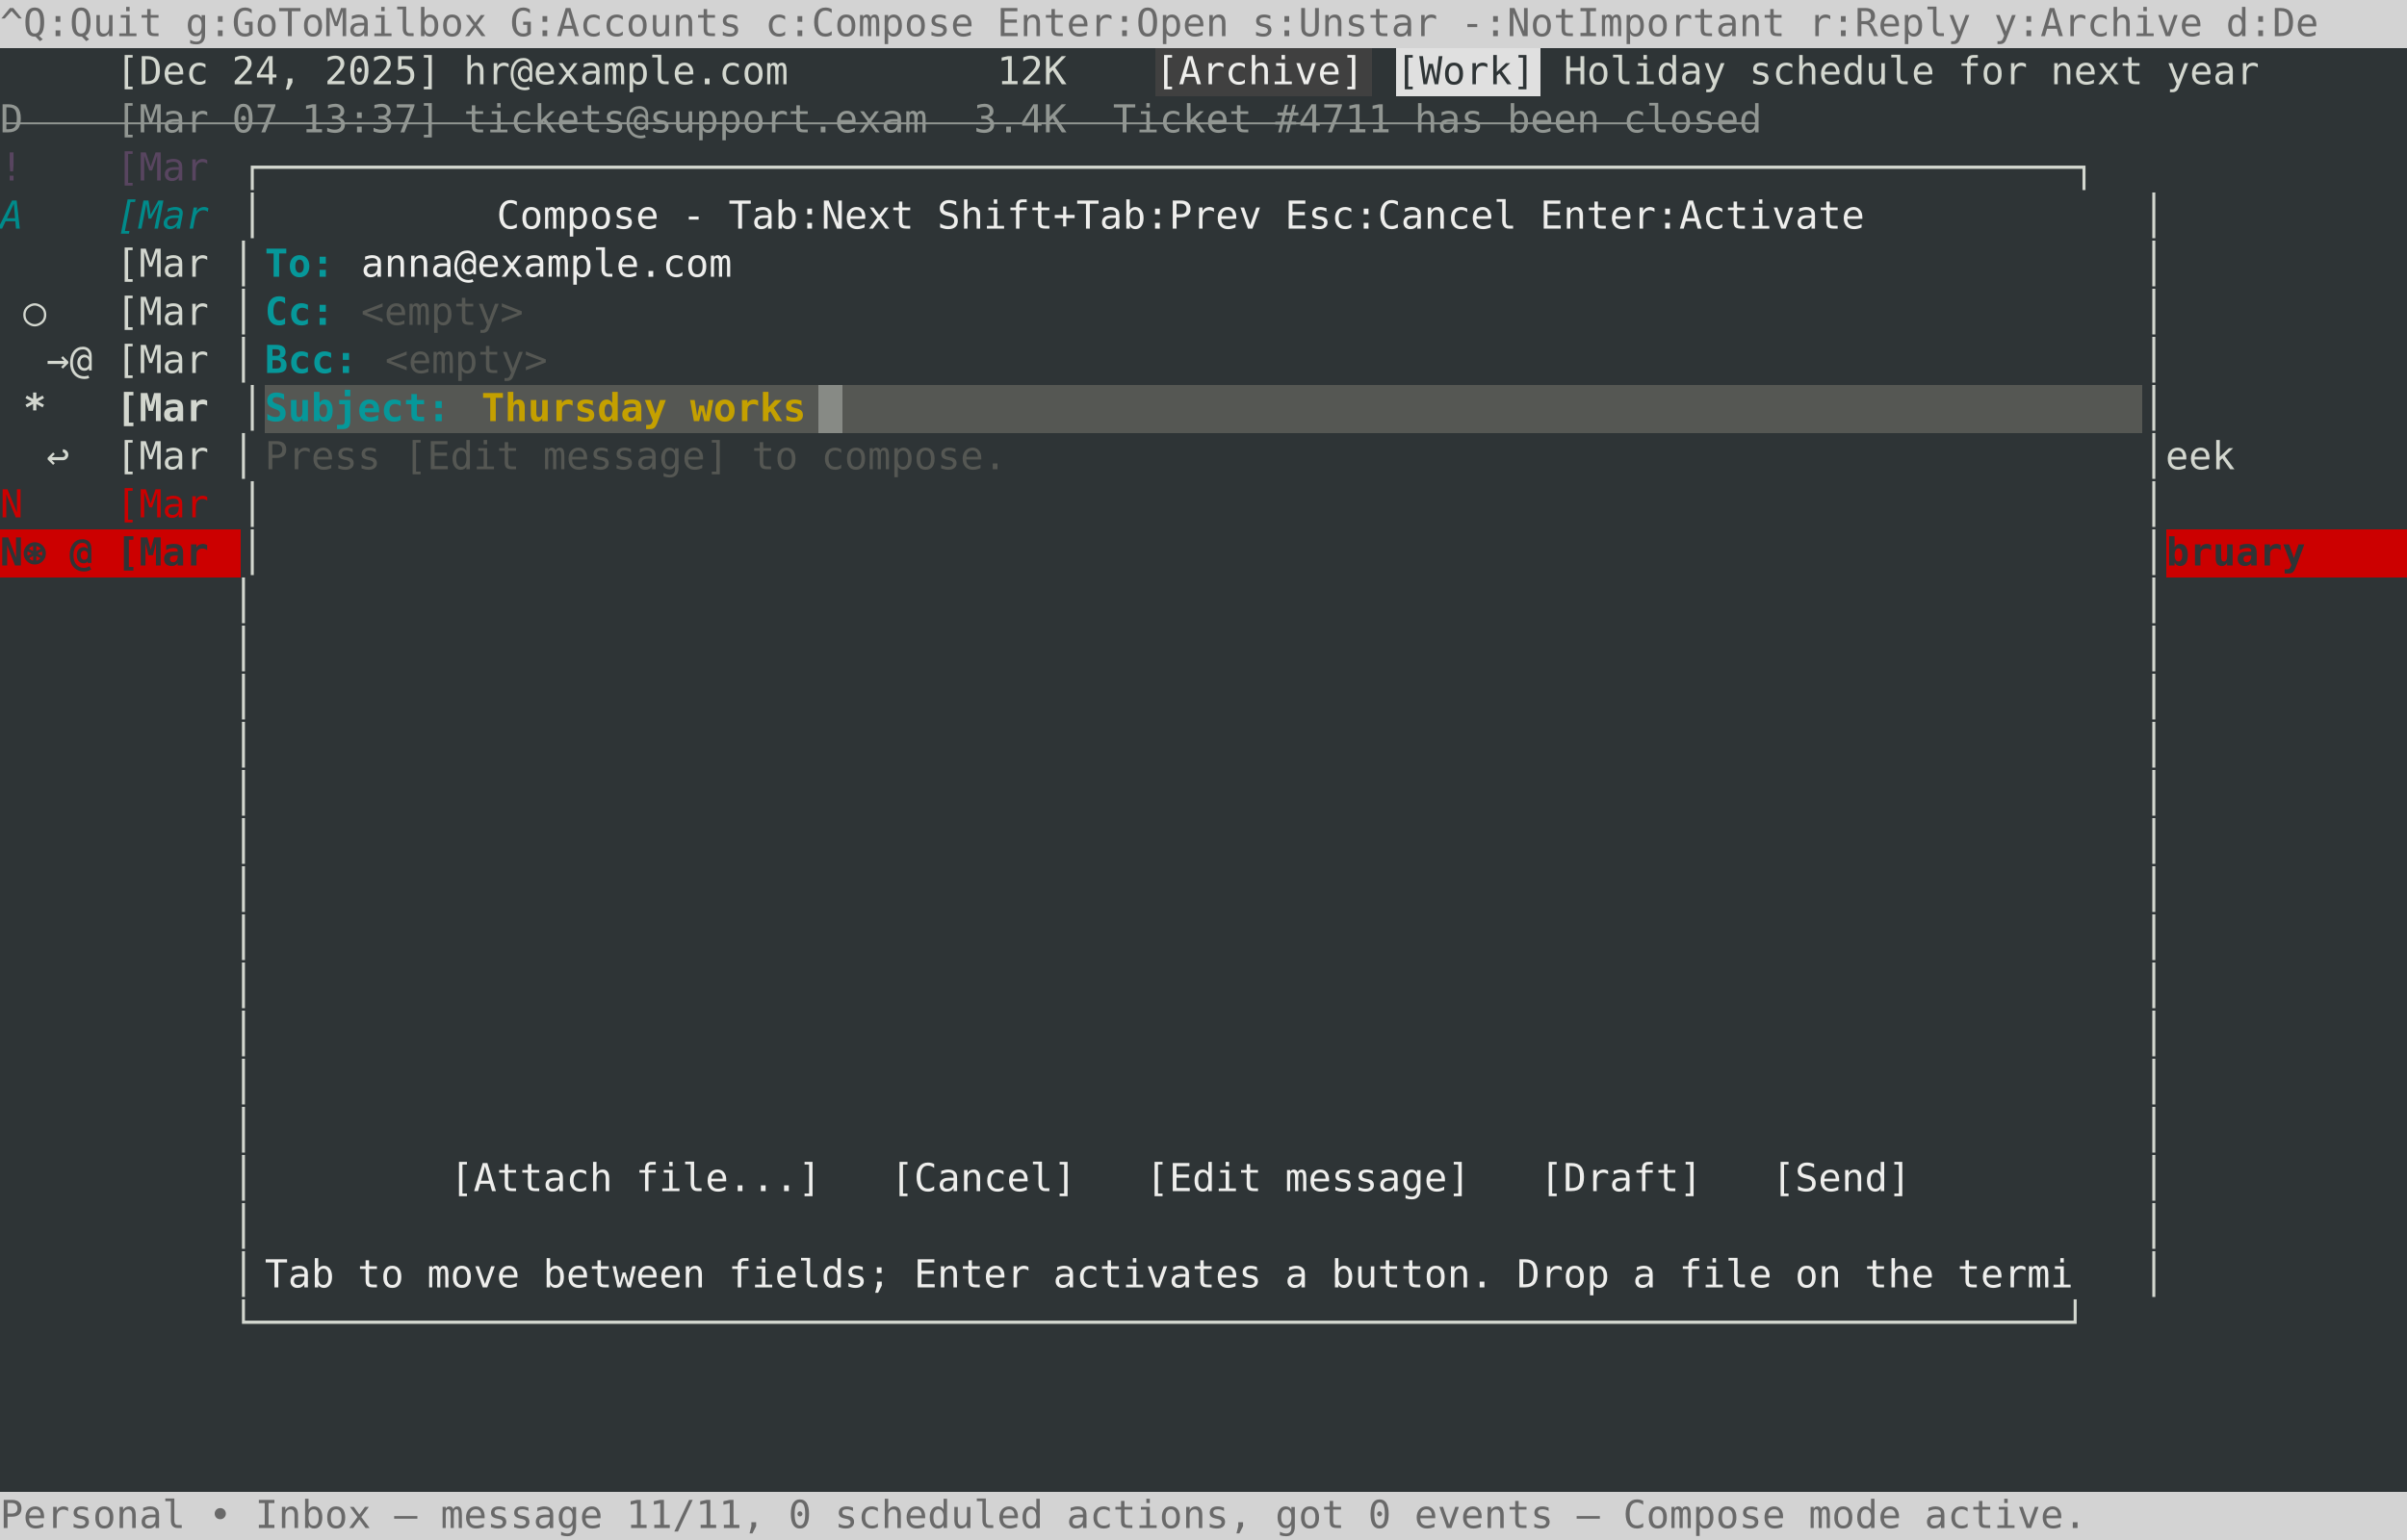
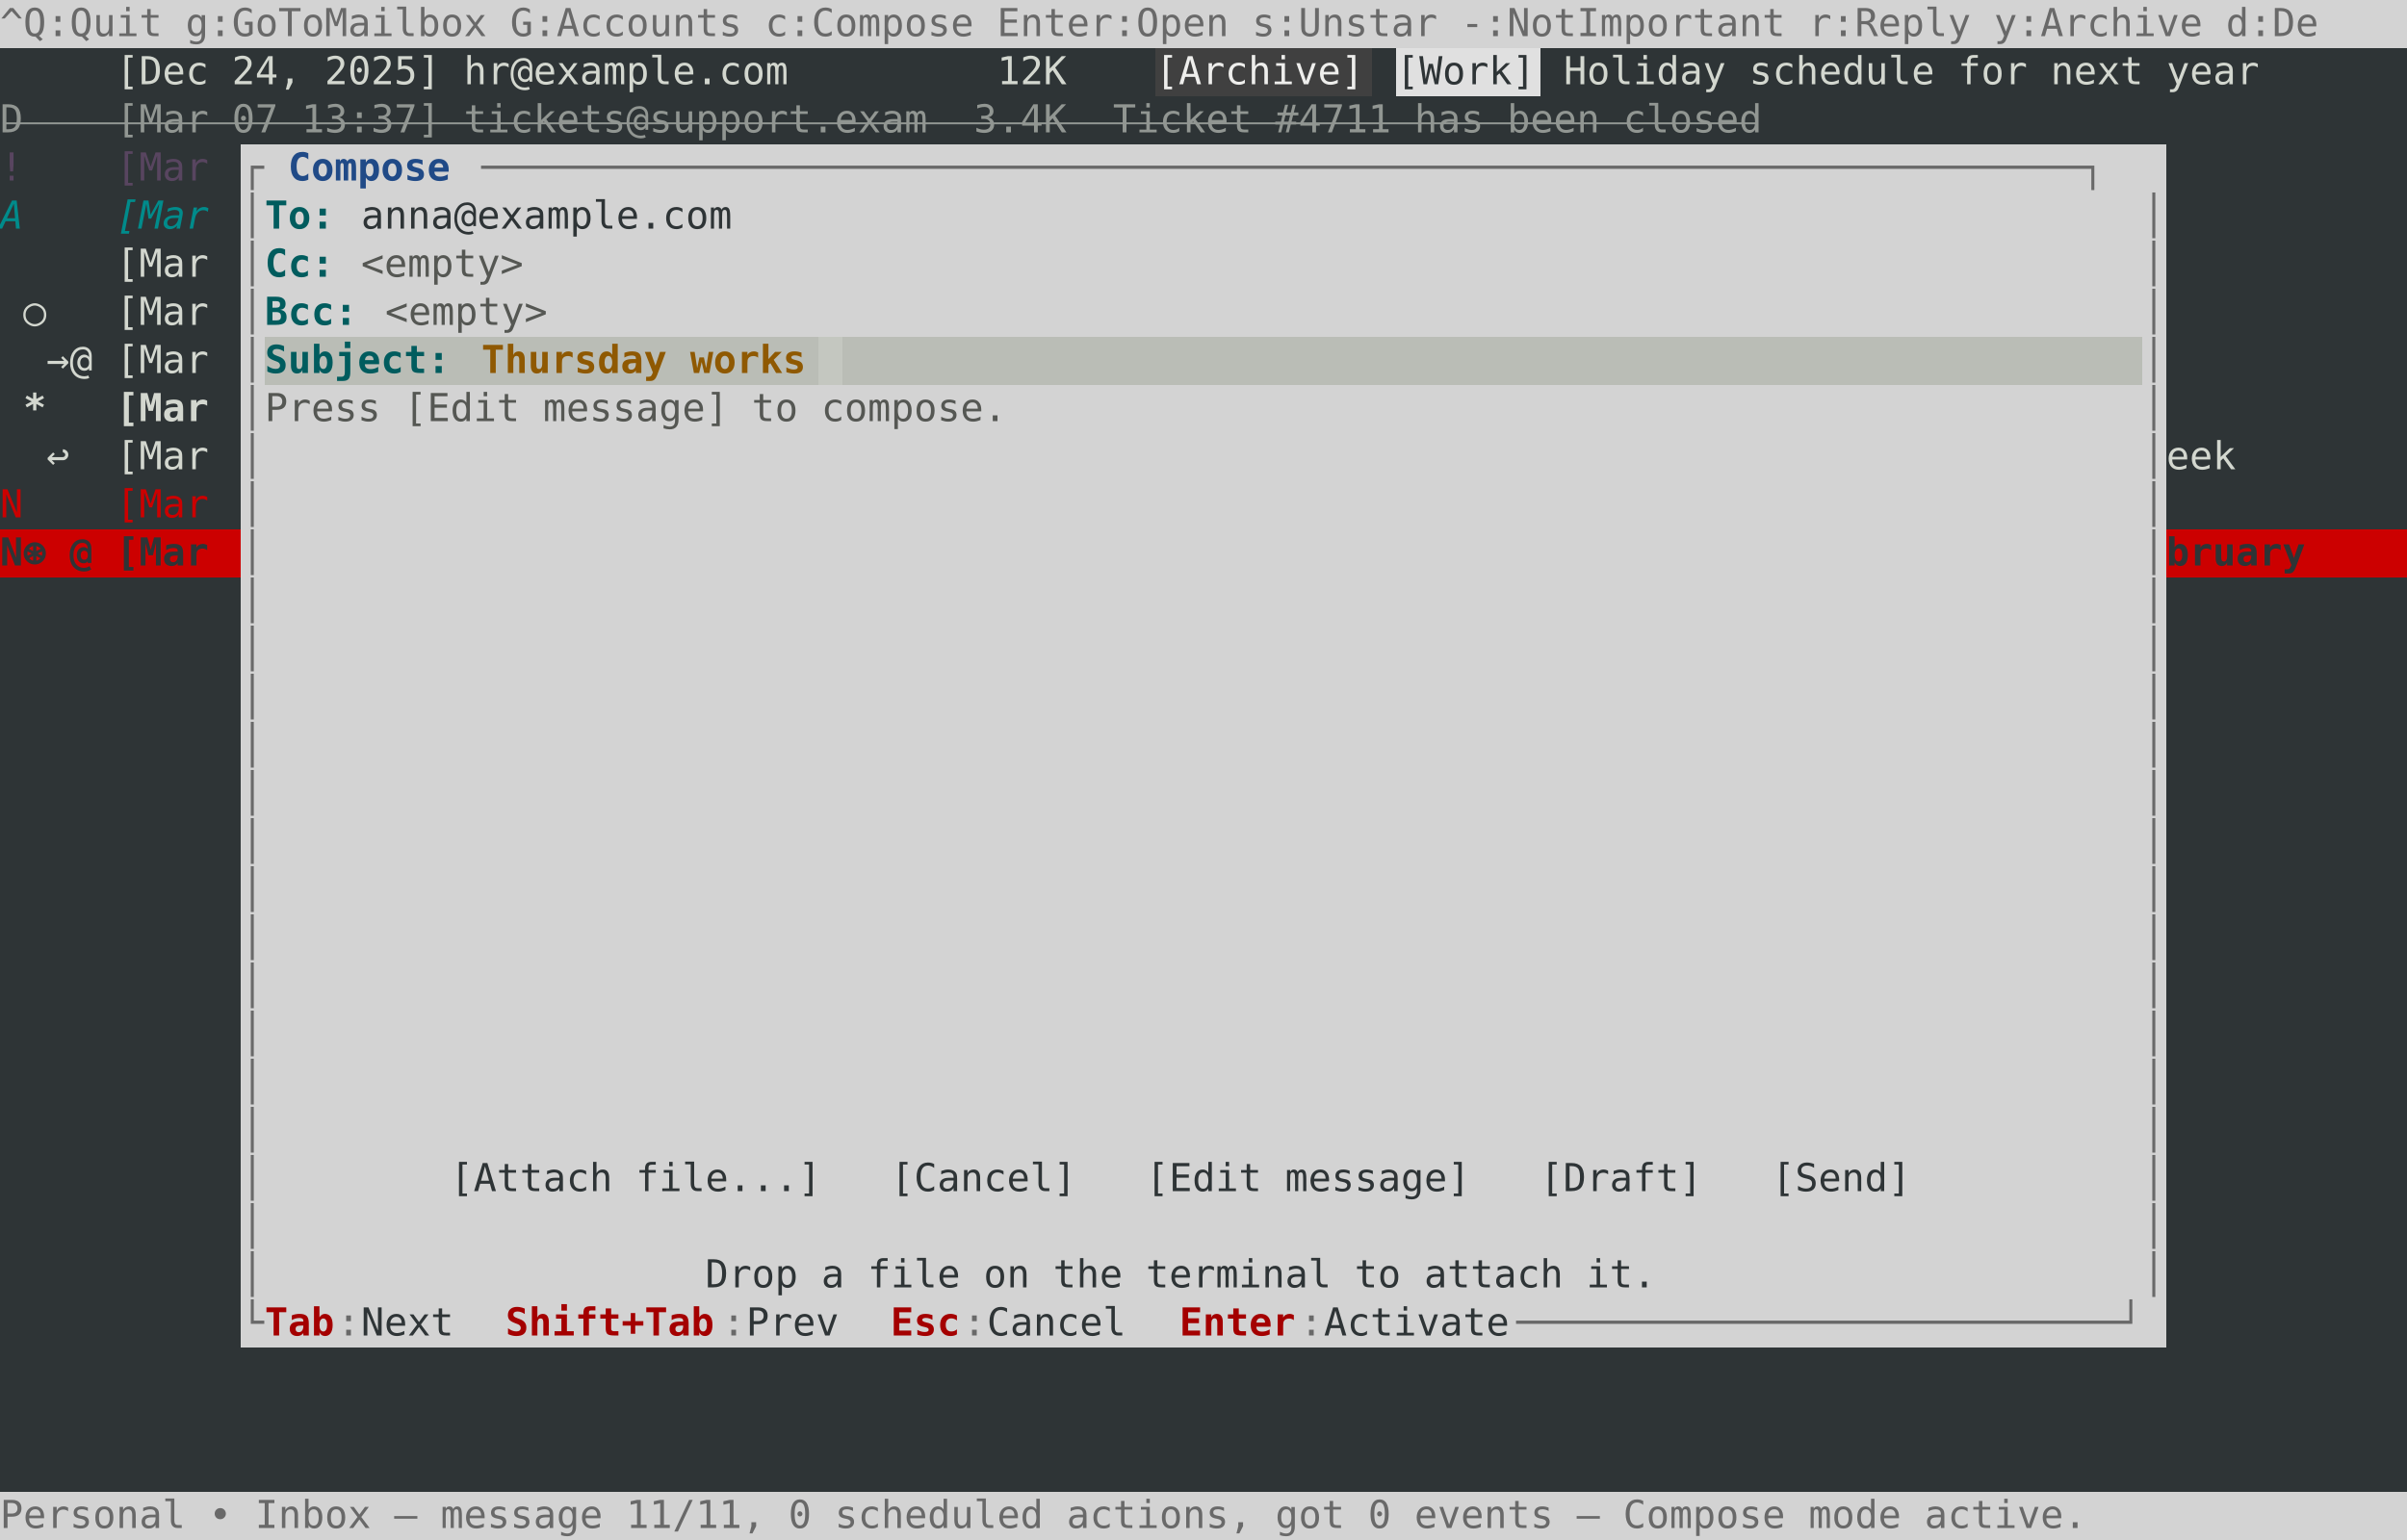
<svg xmlns="http://www.w3.org/2000/svg" width="1000" height="640" viewBox="0 0 1000 640" font-family="'DejaVu Sans Mono', Menlo, Consolas, monospace" font-size="16px">
  <rect width="100%" height="100%" fill="#2e3436" />
  <rect x="0" y="0" width="1000" height="20" fill="#d3d3d3" />
  <text x="0" y="15" fill="#696969" textLength="1000" lengthAdjust="spacingAndGlyphs" xml:space="preserve">^Q:Quit g:GoToMailbox G:Accounts c:Compose Enter:Open s:Unstar -:NotImportant r:Reply y:Archive d:De</text>
  <text x="0" y="35" fill="#d3d7cf" textLength="480" lengthAdjust="spacingAndGlyphs" xml:space="preserve">     [Dec 24, 2025] hr@example.com         12K  </text>
  <rect x="480" y="20" width="90" height="20" fill="#404040" />
  <text x="480" y="35" fill="#eeeeec" textLength="90" lengthAdjust="spacingAndGlyphs" xml:space="preserve">[Archive]</text>
  <rect x="580" y="20" width="60" height="20" fill="#e0e0e0" />
  <text x="580" y="35" fill="#2e3436" textLength="60" lengthAdjust="spacingAndGlyphs" xml:space="preserve">[Work]</text>
  <text x="640" y="35" fill="#d3d7cf" textLength="360" lengthAdjust="spacingAndGlyphs" xml:space="preserve"> Holiday schedule for next year     </text>
  <text x="0" y="55" fill="#d3d7cf" textLength="1000" lengthAdjust="spacingAndGlyphs" xml:space="preserve" text-decoration="line-through" opacity="0.6">D    [Mar 07 13:37] tickets@support.exam  3.4K  Ticket #4711 has been closed                        </text>
  <text x="0" y="75" fill="#75507b" textLength="100" lengthAdjust="spacingAndGlyphs" xml:space="preserve" opacity="0.6">!    [Mar </text>
-   <text x="100" y="75" fill="#d3d7cf" textLength="800" lengthAdjust="spacingAndGlyphs" xml:space="preserve">┌──────────────────────────────────────────────────────────────────────────────┐</text>
+   <rect x="100" y="60" width="10" height="20" fill="#d3d3d3" />
+   <text x="100" y="75" fill="#696969" textLength="10" lengthAdjust="spacingAndGlyphs" xml:space="preserve">┌</text>
+   <rect x="110" y="60" width="90" height="20" fill="#d3d3d3" />
+   <text x="110" y="75" fill="#204a87" textLength="90" lengthAdjust="spacingAndGlyphs" xml:space="preserve" font-weight="bold"> Compose </text>
+   <rect x="200" y="60" width="700" height="20" fill="#d3d3d3" />
+   <text x="200" y="75" fill="#696969" textLength="700" lengthAdjust="spacingAndGlyphs" xml:space="preserve">─────────────────────────────────────────────────────────────────────┐</text>
  <text x="0" y="95" fill="#008b8b" textLength="100" lengthAdjust="spacingAndGlyphs" xml:space="preserve" font-style="italic">A    [Mar </text>
-   <text x="100" y="95" fill="#d3d7cf" textLength="10" lengthAdjust="spacingAndGlyphs" xml:space="preserve">│</text>
-   <text x="110" y="95" fill="#eeeeec" textLength="780" lengthAdjust="spacingAndGlyphs" xml:space="preserve">          Compose - Tab:Next Shift+Tab:Prev Esc:Cancel Enter:Activate         </text>
-   <text x="890" y="95" fill="#d3d7cf" textLength="10" lengthAdjust="spacingAndGlyphs" xml:space="preserve">│</text>
-   <text x="0" y="115" fill="#d3d7cf" textLength="110" lengthAdjust="spacingAndGlyphs" xml:space="preserve">     [Mar │</text>
-   <text x="110" y="115" fill="#06989a" textLength="40" lengthAdjust="spacingAndGlyphs" xml:space="preserve" font-weight="bold">To: </text>
-   <text x="150" y="115" fill="#eeeeec" textLength="740" lengthAdjust="spacingAndGlyphs" xml:space="preserve">anna@example.com                                                          </text>
-   <text x="890" y="115" fill="#d3d7cf" textLength="110" lengthAdjust="spacingAndGlyphs" xml:space="preserve">│          </text>
-   <text x="0" y="135" fill="#d3d7cf" textLength="110" lengthAdjust="spacingAndGlyphs" xml:space="preserve"> ○   [Mar │</text>
-   <text x="110" y="135" fill="#06989a" textLength="40" lengthAdjust="spacingAndGlyphs" xml:space="preserve" font-weight="bold">Cc: </text>
-   <text x="150" y="135" fill="#555753" textLength="70" lengthAdjust="spacingAndGlyphs" xml:space="preserve">&lt;empty&gt;</text>
-   <text x="890" y="135" fill="#d3d7cf" textLength="110" lengthAdjust="spacingAndGlyphs" xml:space="preserve">│          </text>
-   <text x="0" y="155" fill="#d3d7cf" textLength="110" lengthAdjust="spacingAndGlyphs" xml:space="preserve">  →@ [Mar │</text>
-   <text x="110" y="155" fill="#06989a" textLength="50" lengthAdjust="spacingAndGlyphs" xml:space="preserve" font-weight="bold">Bcc: </text>
-   <text x="160" y="155" fill="#555753" textLength="70" lengthAdjust="spacingAndGlyphs" xml:space="preserve">&lt;empty&gt;</text>
-   <text x="890" y="155" fill="#d3d7cf" textLength="110" lengthAdjust="spacingAndGlyphs" xml:space="preserve">│          </text>
+   <rect x="100" y="80" width="10" height="20" fill="#d3d3d3" />
+   <text x="100" y="95" fill="#696969" textLength="10" lengthAdjust="spacingAndGlyphs" xml:space="preserve">│</text>
+   <rect x="110" y="80" width="40" height="20" fill="#d3d3d3" />
+   <text x="110" y="95" fill="#005c5e" textLength="40" lengthAdjust="spacingAndGlyphs" xml:space="preserve" font-weight="bold">To: </text>
+   <rect x="150" y="80" width="740" height="20" fill="#d3d3d3" />
+   <text x="150" y="95" fill="#2e3436" textLength="740" lengthAdjust="spacingAndGlyphs" xml:space="preserve">anna@example.com                                                          </text>
+   <rect x="890" y="80" width="10" height="20" fill="#d3d3d3" />
+   <text x="890" y="95" fill="#696969" textLength="10" lengthAdjust="spacingAndGlyphs" xml:space="preserve">│</text>
+   <text x="0" y="115" fill="#d3d7cf" textLength="100" lengthAdjust="spacingAndGlyphs" xml:space="preserve">     [Mar </text>
+   <rect x="100" y="100" width="10" height="20" fill="#d3d3d3" />
+   <text x="100" y="115" fill="#696969" textLength="10" lengthAdjust="spacingAndGlyphs" xml:space="preserve">│</text>
+   <rect x="110" y="100" width="40" height="20" fill="#d3d3d3" />
+   <text x="110" y="115" fill="#005c5e" textLength="40" lengthAdjust="spacingAndGlyphs" xml:space="preserve" font-weight="bold">Cc: </text>
+   <rect x="150" y="100" width="70" height="20" fill="#d3d3d3" />
+   <text x="150" y="115" fill="#555753" textLength="70" lengthAdjust="spacingAndGlyphs" xml:space="preserve">&lt;empty&gt;</text>
+   <rect x="220" y="100" width="670" height="20" fill="#d3d3d3" />
+   <rect x="890" y="100" width="10" height="20" fill="#d3d3d3" />
+   <text x="890" y="115" fill="#696969" textLength="10" lengthAdjust="spacingAndGlyphs" xml:space="preserve">│</text>
+   <text x="0" y="135" fill="#d3d7cf" textLength="100" lengthAdjust="spacingAndGlyphs" xml:space="preserve"> ○   [Mar </text>
+   <rect x="100" y="120" width="10" height="20" fill="#d3d3d3" />
+   <text x="100" y="135" fill="#696969" textLength="10" lengthAdjust="spacingAndGlyphs" xml:space="preserve">│</text>
+   <rect x="110" y="120" width="50" height="20" fill="#d3d3d3" />
+   <text x="110" y="135" fill="#005c5e" textLength="50" lengthAdjust="spacingAndGlyphs" xml:space="preserve" font-weight="bold">Bcc: </text>
+   <rect x="160" y="120" width="70" height="20" fill="#d3d3d3" />
+   <text x="160" y="135" fill="#555753" textLength="70" lengthAdjust="spacingAndGlyphs" xml:space="preserve">&lt;empty&gt;</text>
+   <rect x="230" y="120" width="660" height="20" fill="#d3d3d3" />
+   <rect x="890" y="120" width="10" height="20" fill="#d3d3d3" />
+   <text x="890" y="135" fill="#696969" textLength="10" lengthAdjust="spacingAndGlyphs" xml:space="preserve">│</text>
+   <text x="0" y="155" fill="#d3d7cf" textLength="100" lengthAdjust="spacingAndGlyphs" xml:space="preserve">  →@ [Mar </text>
+   <rect x="100" y="140" width="10" height="20" fill="#d3d3d3" />
+   <text x="100" y="155" fill="#696969" textLength="10" lengthAdjust="spacingAndGlyphs" xml:space="preserve">│</text>
+   <rect x="110" y="140" width="90" height="20" fill="#babdb6" />
+   <text x="110" y="155" fill="#005c5e" textLength="90" lengthAdjust="spacingAndGlyphs" xml:space="preserve" font-weight="bold">Subject: </text>
+   <rect x="200" y="140" width="140" height="20" fill="#babdb6" />
+   <text x="200" y="155" fill="#8f5902" textLength="140" lengthAdjust="spacingAndGlyphs" xml:space="preserve" font-weight="bold">Thursday works</text>
+   <rect x="340" y="140" width="550" height="20" fill="#babdb6" />
+   <rect x="890" y="140" width="10" height="20" fill="#d3d3d3" />
+   <text x="890" y="155" fill="#696969" textLength="10" lengthAdjust="spacingAndGlyphs" xml:space="preserve">│</text>
  <text x="0" y="175" fill="#d3d7cf" textLength="100" lengthAdjust="spacingAndGlyphs" xml:space="preserve" font-weight="bold"> *   [Mar </text>
-   <text x="100" y="175" fill="#d3d7cf" textLength="10" lengthAdjust="spacingAndGlyphs" xml:space="preserve">│</text>
-   <rect x="110" y="160" width="90" height="20" fill="#555753" />
-   <text x="110" y="175" fill="#06989a" textLength="90" lengthAdjust="spacingAndGlyphs" xml:space="preserve" font-weight="bold">Subject: </text>
-   <rect x="200" y="160" width="140" height="20" fill="#555753" />
-   <text x="200" y="175" fill="#c4a000" textLength="140" lengthAdjust="spacingAndGlyphs" xml:space="preserve" font-weight="bold">Thursday works</text>
-   <rect x="340" y="160" width="550" height="20" fill="#555753" />
-   <text x="890" y="175" fill="#d3d7cf" textLength="10" lengthAdjust="spacingAndGlyphs" xml:space="preserve">│</text>
-   <text x="0" y="195" fill="#d3d7cf" textLength="110" lengthAdjust="spacingAndGlyphs" xml:space="preserve">  ↩  [Mar │</text>
-   <text x="110" y="195" fill="#555753" textLength="320" lengthAdjust="spacingAndGlyphs" xml:space="preserve">Press [Edit message] to compose.</text>
-   <text x="890" y="195" fill="#d3d7cf" textLength="110" lengthAdjust="spacingAndGlyphs" xml:space="preserve">│eek       </text>
+   <rect x="100" y="160" width="10" height="20" fill="#d3d3d3" />
+   <text x="100" y="175" fill="#696969" textLength="10" lengthAdjust="spacingAndGlyphs" xml:space="preserve">│</text>
+   <rect x="110" y="160" width="320" height="20" fill="#d3d3d3" />
+   <text x="110" y="175" fill="#555753" textLength="320" lengthAdjust="spacingAndGlyphs" xml:space="preserve">Press [Edit message] to compose.</text>
+   <rect x="430" y="160" width="460" height="20" fill="#d3d3d3" />
+   <rect x="890" y="160" width="10" height="20" fill="#d3d3d3" />
+   <text x="890" y="175" fill="#696969" textLength="10" lengthAdjust="spacingAndGlyphs" xml:space="preserve">│</text>
+   <text x="0" y="195" fill="#d3d7cf" textLength="100" lengthAdjust="spacingAndGlyphs" xml:space="preserve">  ↩  [Mar </text>
+   <rect x="100" y="180" width="10" height="20" fill="#d3d3d3" />
+   <text x="100" y="195" fill="#696969" textLength="10" lengthAdjust="spacingAndGlyphs" xml:space="preserve">│</text>
+   <rect x="110" y="180" width="780" height="20" fill="#d3d3d3" />
+   <rect x="890" y="180" width="10" height="20" fill="#d3d3d3" />
+   <text x="890" y="195" fill="#696969" textLength="10" lengthAdjust="spacingAndGlyphs" xml:space="preserve">│</text>
+   <text x="900" y="195" fill="#d3d7cf" textLength="100" lengthAdjust="spacingAndGlyphs" xml:space="preserve">eek       </text>
  <text x="0" y="215" fill="#cc0000" textLength="100" lengthAdjust="spacingAndGlyphs" xml:space="preserve">N    [Mar </text>
-   <text x="100" y="215" fill="#d3d7cf" textLength="10" lengthAdjust="spacingAndGlyphs" xml:space="preserve">│</text>
-   <text x="890" y="215" fill="#d3d7cf" textLength="10" lengthAdjust="spacingAndGlyphs" xml:space="preserve">│</text>
+   <rect x="100" y="200" width="10" height="20" fill="#d3d3d3" />
+   <text x="100" y="215" fill="#696969" textLength="10" lengthAdjust="spacingAndGlyphs" xml:space="preserve">│</text>
+   <rect x="110" y="200" width="780" height="20" fill="#d3d3d3" />
+   <rect x="890" y="200" width="10" height="20" fill="#d3d3d3" />
+   <text x="890" y="215" fill="#696969" textLength="10" lengthAdjust="spacingAndGlyphs" xml:space="preserve">│</text>
  <rect x="0" y="220" width="100" height="20" fill="#cc0000" />
  <text x="0" y="235" fill="#2e3436" textLength="100" lengthAdjust="spacingAndGlyphs" xml:space="preserve" font-weight="bold">N⊛ @ [Mar </text>
-   <text x="100" y="235" fill="#d3d7cf" textLength="10" lengthAdjust="spacingAndGlyphs" xml:space="preserve">│</text>
-   <text x="890" y="235" fill="#d3d7cf" textLength="10" lengthAdjust="spacingAndGlyphs" xml:space="preserve">│</text>
+   <rect x="100" y="220" width="10" height="20" fill="#d3d3d3" />
+   <text x="100" y="235" fill="#696969" textLength="10" lengthAdjust="spacingAndGlyphs" xml:space="preserve">│</text>
+   <rect x="110" y="220" width="780" height="20" fill="#d3d3d3" />
+   <rect x="890" y="220" width="10" height="20" fill="#d3d3d3" />
+   <text x="890" y="235" fill="#696969" textLength="10" lengthAdjust="spacingAndGlyphs" xml:space="preserve">│</text>
  <rect x="900" y="220" width="100" height="20" fill="#cc0000" />
  <text x="900" y="235" fill="#2e3436" textLength="100" lengthAdjust="spacingAndGlyphs" xml:space="preserve" font-weight="bold">bruary    </text>
-   <text x="0" y="255" fill="#d3d7cf" textLength="110" lengthAdjust="spacingAndGlyphs" xml:space="preserve">          │</text>
-   <text x="890" y="255" fill="#d3d7cf" textLength="110" lengthAdjust="spacingAndGlyphs" xml:space="preserve">│          </text>
-   <text x="0" y="275" fill="#d3d7cf" textLength="110" lengthAdjust="spacingAndGlyphs" xml:space="preserve">          │</text>
-   <text x="890" y="275" fill="#d3d7cf" textLength="110" lengthAdjust="spacingAndGlyphs" xml:space="preserve">│          </text>
-   <text x="0" y="295" fill="#d3d7cf" textLength="110" lengthAdjust="spacingAndGlyphs" xml:space="preserve">          │</text>
-   <text x="890" y="295" fill="#d3d7cf" textLength="110" lengthAdjust="spacingAndGlyphs" xml:space="preserve">│          </text>
-   <text x="0" y="315" fill="#d3d7cf" textLength="110" lengthAdjust="spacingAndGlyphs" xml:space="preserve">          │</text>
-   <text x="890" y="315" fill="#d3d7cf" textLength="110" lengthAdjust="spacingAndGlyphs" xml:space="preserve">│          </text>
-   <text x="0" y="335" fill="#d3d7cf" textLength="110" lengthAdjust="spacingAndGlyphs" xml:space="preserve">          │</text>
-   <text x="890" y="335" fill="#d3d7cf" textLength="110" lengthAdjust="spacingAndGlyphs" xml:space="preserve">│          </text>
-   <text x="0" y="355" fill="#d3d7cf" textLength="110" lengthAdjust="spacingAndGlyphs" xml:space="preserve">          │</text>
-   <text x="890" y="355" fill="#d3d7cf" textLength="110" lengthAdjust="spacingAndGlyphs" xml:space="preserve">│          </text>
-   <text x="0" y="375" fill="#d3d7cf" textLength="110" lengthAdjust="spacingAndGlyphs" xml:space="preserve">          │</text>
-   <text x="890" y="375" fill="#d3d7cf" textLength="110" lengthAdjust="spacingAndGlyphs" xml:space="preserve">│          </text>
-   <text x="0" y="395" fill="#d3d7cf" textLength="110" lengthAdjust="spacingAndGlyphs" xml:space="preserve">          │</text>
-   <text x="890" y="395" fill="#d3d7cf" textLength="110" lengthAdjust="spacingAndGlyphs" xml:space="preserve">│          </text>
-   <text x="0" y="415" fill="#d3d7cf" textLength="110" lengthAdjust="spacingAndGlyphs" xml:space="preserve">          │</text>
-   <text x="890" y="415" fill="#d3d7cf" textLength="110" lengthAdjust="spacingAndGlyphs" xml:space="preserve">│          </text>
-   <text x="0" y="435" fill="#d3d7cf" textLength="110" lengthAdjust="spacingAndGlyphs" xml:space="preserve">          │</text>
-   <text x="890" y="435" fill="#d3d7cf" textLength="110" lengthAdjust="spacingAndGlyphs" xml:space="preserve">│          </text>
-   <text x="0" y="455" fill="#d3d7cf" textLength="110" lengthAdjust="spacingAndGlyphs" xml:space="preserve">          │</text>
-   <text x="890" y="455" fill="#d3d7cf" textLength="110" lengthAdjust="spacingAndGlyphs" xml:space="preserve">│          </text>
-   <text x="0" y="475" fill="#d3d7cf" textLength="110" lengthAdjust="spacingAndGlyphs" xml:space="preserve">          │</text>
-   <text x="890" y="475" fill="#d3d7cf" textLength="110" lengthAdjust="spacingAndGlyphs" xml:space="preserve">│          </text>
-   <text x="0" y="495" fill="#d3d7cf" textLength="110" lengthAdjust="spacingAndGlyphs" xml:space="preserve">          │</text>
-   <text x="110" y="495" fill="#eeeeec" textLength="780" lengthAdjust="spacingAndGlyphs" xml:space="preserve">        [Attach file...]   [Cancel]   [Edit message]   [Draft]   [Send]       </text>
-   <text x="890" y="495" fill="#d3d7cf" textLength="110" lengthAdjust="spacingAndGlyphs" xml:space="preserve">│          </text>
-   <text x="0" y="515" fill="#d3d7cf" textLength="110" lengthAdjust="spacingAndGlyphs" xml:space="preserve">          │</text>
-   <text x="890" y="515" fill="#d3d7cf" textLength="110" lengthAdjust="spacingAndGlyphs" xml:space="preserve">│          </text>
-   <text x="0" y="535" fill="#d3d7cf" textLength="110" lengthAdjust="spacingAndGlyphs" xml:space="preserve">          │</text>
-   <text x="110" y="535" fill="#eeeeec" textLength="780" lengthAdjust="spacingAndGlyphs" xml:space="preserve">Tab to move between fields; Enter activates a button. Drop a file on the termi</text>
-   <text x="890" y="535" fill="#d3d7cf" textLength="110" lengthAdjust="spacingAndGlyphs" xml:space="preserve">│          </text>
-   <text x="0" y="555" fill="#d3d7cf" textLength="1000" lengthAdjust="spacingAndGlyphs" xml:space="preserve">          └──────────────────────────────────────────────────────────────────────────────┘          </text>
+   <rect x="100" y="240" width="10" height="20" fill="#d3d3d3" />
+   <text x="100" y="255" fill="#696969" textLength="10" lengthAdjust="spacingAndGlyphs" xml:space="preserve">│</text>
+   <rect x="110" y="240" width="780" height="20" fill="#d3d3d3" />
+   <rect x="890" y="240" width="10" height="20" fill="#d3d3d3" />
+   <text x="890" y="255" fill="#696969" textLength="10" lengthAdjust="spacingAndGlyphs" xml:space="preserve">│</text>
+   <rect x="100" y="260" width="10" height="20" fill="#d3d3d3" />
+   <text x="100" y="275" fill="#696969" textLength="10" lengthAdjust="spacingAndGlyphs" xml:space="preserve">│</text>
+   <rect x="110" y="260" width="780" height="20" fill="#d3d3d3" />
+   <rect x="890" y="260" width="10" height="20" fill="#d3d3d3" />
+   <text x="890" y="275" fill="#696969" textLength="10" lengthAdjust="spacingAndGlyphs" xml:space="preserve">│</text>
+   <rect x="100" y="280" width="10" height="20" fill="#d3d3d3" />
+   <text x="100" y="295" fill="#696969" textLength="10" lengthAdjust="spacingAndGlyphs" xml:space="preserve">│</text>
+   <rect x="110" y="280" width="780" height="20" fill="#d3d3d3" />
+   <rect x="890" y="280" width="10" height="20" fill="#d3d3d3" />
+   <text x="890" y="295" fill="#696969" textLength="10" lengthAdjust="spacingAndGlyphs" xml:space="preserve">│</text>
+   <rect x="100" y="300" width="10" height="20" fill="#d3d3d3" />
+   <text x="100" y="315" fill="#696969" textLength="10" lengthAdjust="spacingAndGlyphs" xml:space="preserve">│</text>
+   <rect x="110" y="300" width="780" height="20" fill="#d3d3d3" />
+   <rect x="890" y="300" width="10" height="20" fill="#d3d3d3" />
+   <text x="890" y="315" fill="#696969" textLength="10" lengthAdjust="spacingAndGlyphs" xml:space="preserve">│</text>
+   <rect x="100" y="320" width="10" height="20" fill="#d3d3d3" />
+   <text x="100" y="335" fill="#696969" textLength="10" lengthAdjust="spacingAndGlyphs" xml:space="preserve">│</text>
+   <rect x="110" y="320" width="780" height="20" fill="#d3d3d3" />
+   <rect x="890" y="320" width="10" height="20" fill="#d3d3d3" />
+   <text x="890" y="335" fill="#696969" textLength="10" lengthAdjust="spacingAndGlyphs" xml:space="preserve">│</text>
+   <rect x="100" y="340" width="10" height="20" fill="#d3d3d3" />
+   <text x="100" y="355" fill="#696969" textLength="10" lengthAdjust="spacingAndGlyphs" xml:space="preserve">│</text>
+   <rect x="110" y="340" width="780" height="20" fill="#d3d3d3" />
+   <rect x="890" y="340" width="10" height="20" fill="#d3d3d3" />
+   <text x="890" y="355" fill="#696969" textLength="10" lengthAdjust="spacingAndGlyphs" xml:space="preserve">│</text>
+   <rect x="100" y="360" width="10" height="20" fill="#d3d3d3" />
+   <text x="100" y="375" fill="#696969" textLength="10" lengthAdjust="spacingAndGlyphs" xml:space="preserve">│</text>
+   <rect x="110" y="360" width="780" height="20" fill="#d3d3d3" />
+   <rect x="890" y="360" width="10" height="20" fill="#d3d3d3" />
+   <text x="890" y="375" fill="#696969" textLength="10" lengthAdjust="spacingAndGlyphs" xml:space="preserve">│</text>
+   <rect x="100" y="380" width="10" height="20" fill="#d3d3d3" />
+   <text x="100" y="395" fill="#696969" textLength="10" lengthAdjust="spacingAndGlyphs" xml:space="preserve">│</text>
+   <rect x="110" y="380" width="780" height="20" fill="#d3d3d3" />
+   <rect x="890" y="380" width="10" height="20" fill="#d3d3d3" />
+   <text x="890" y="395" fill="#696969" textLength="10" lengthAdjust="spacingAndGlyphs" xml:space="preserve">│</text>
+   <rect x="100" y="400" width="10" height="20" fill="#d3d3d3" />
+   <text x="100" y="415" fill="#696969" textLength="10" lengthAdjust="spacingAndGlyphs" xml:space="preserve">│</text>
+   <rect x="110" y="400" width="780" height="20" fill="#d3d3d3" />
+   <rect x="890" y="400" width="10" height="20" fill="#d3d3d3" />
+   <text x="890" y="415" fill="#696969" textLength="10" lengthAdjust="spacingAndGlyphs" xml:space="preserve">│</text>
+   <rect x="100" y="420" width="10" height="20" fill="#d3d3d3" />
+   <text x="100" y="435" fill="#696969" textLength="10" lengthAdjust="spacingAndGlyphs" xml:space="preserve">│</text>
+   <rect x="110" y="420" width="780" height="20" fill="#d3d3d3" />
+   <rect x="890" y="420" width="10" height="20" fill="#d3d3d3" />
+   <text x="890" y="435" fill="#696969" textLength="10" lengthAdjust="spacingAndGlyphs" xml:space="preserve">│</text>
+   <rect x="100" y="440" width="10" height="20" fill="#d3d3d3" />
+   <text x="100" y="455" fill="#696969" textLength="10" lengthAdjust="spacingAndGlyphs" xml:space="preserve">│</text>
+   <rect x="110" y="440" width="780" height="20" fill="#d3d3d3" />
+   <rect x="890" y="440" width="10" height="20" fill="#d3d3d3" />
+   <text x="890" y="455" fill="#696969" textLength="10" lengthAdjust="spacingAndGlyphs" xml:space="preserve">│</text>
+   <rect x="100" y="460" width="10" height="20" fill="#d3d3d3" />
+   <text x="100" y="475" fill="#696969" textLength="10" lengthAdjust="spacingAndGlyphs" xml:space="preserve">│</text>
+   <rect x="110" y="460" width="780" height="20" fill="#d3d3d3" />
+   <rect x="890" y="460" width="10" height="20" fill="#d3d3d3" />
+   <text x="890" y="475" fill="#696969" textLength="10" lengthAdjust="spacingAndGlyphs" xml:space="preserve">│</text>
+   <rect x="100" y="480" width="10" height="20" fill="#d3d3d3" />
+   <text x="100" y="495" fill="#696969" textLength="10" lengthAdjust="spacingAndGlyphs" xml:space="preserve">│</text>
+   <rect x="110" y="480" width="780" height="20" fill="#d3d3d3" />
+   <text x="110" y="495" fill="#2e3436" textLength="780" lengthAdjust="spacingAndGlyphs" xml:space="preserve">        [Attach file...]   [Cancel]   [Edit message]   [Draft]   [Send]       </text>
+   <rect x="890" y="480" width="10" height="20" fill="#d3d3d3" />
+   <text x="890" y="495" fill="#696969" textLength="10" lengthAdjust="spacingAndGlyphs" xml:space="preserve">│</text>
+   <rect x="100" y="500" width="10" height="20" fill="#d3d3d3" />
+   <text x="100" y="515" fill="#696969" textLength="10" lengthAdjust="spacingAndGlyphs" xml:space="preserve">│</text>
+   <rect x="110" y="500" width="780" height="20" fill="#d3d3d3" />
+   <rect x="890" y="500" width="10" height="20" fill="#d3d3d3" />
+   <text x="890" y="515" fill="#696969" textLength="10" lengthAdjust="spacingAndGlyphs" xml:space="preserve">│</text>
+   <rect x="100" y="520" width="10" height="20" fill="#d3d3d3" />
+   <text x="100" y="535" fill="#696969" textLength="10" lengthAdjust="spacingAndGlyphs" xml:space="preserve">│</text>
+   <rect x="110" y="520" width="780" height="20" fill="#d3d3d3" />
+   <text x="110" y="535" fill="#2e3436" textLength="780" lengthAdjust="spacingAndGlyphs" xml:space="preserve">                   Drop a file on the terminal to attach it.                  </text>
+   <rect x="890" y="520" width="10" height="20" fill="#d3d3d3" />
+   <text x="890" y="535" fill="#696969" textLength="10" lengthAdjust="spacingAndGlyphs" xml:space="preserve">│</text>
+   <rect x="100" y="540" width="10" height="20" fill="#d3d3d3" />
+   <text x="100" y="555" fill="#696969" textLength="10" lengthAdjust="spacingAndGlyphs" xml:space="preserve">└</text>
+   <rect x="110" y="540" width="30" height="20" fill="#d3d3d3" />
+   <text x="110" y="555" fill="#a40000" textLength="30" lengthAdjust="spacingAndGlyphs" xml:space="preserve" font-weight="bold">Tab</text>
+   <rect x="140" y="540" width="10" height="20" fill="#d3d3d3" />
+   <text x="140" y="555" fill="#696969" textLength="10" lengthAdjust="spacingAndGlyphs" xml:space="preserve">:</text>
+   <rect x="150" y="540" width="40" height="20" fill="#d3d3d3" />
+   <text x="150" y="555" fill="#2e3436" textLength="40" lengthAdjust="spacingAndGlyphs" xml:space="preserve">Next</text>
+   <rect x="190" y="540" width="20" height="20" fill="#d3d3d3" />
+   <rect x="210" y="540" width="90" height="20" fill="#d3d3d3" />
+   <text x="210" y="555" fill="#a40000" textLength="90" lengthAdjust="spacingAndGlyphs" xml:space="preserve" font-weight="bold">Shift+Tab</text>
+   <rect x="300" y="540" width="10" height="20" fill="#d3d3d3" />
+   <text x="300" y="555" fill="#696969" textLength="10" lengthAdjust="spacingAndGlyphs" xml:space="preserve">:</text>
+   <rect x="310" y="540" width="40" height="20" fill="#d3d3d3" />
+   <text x="310" y="555" fill="#2e3436" textLength="40" lengthAdjust="spacingAndGlyphs" xml:space="preserve">Prev</text>
+   <rect x="350" y="540" width="20" height="20" fill="#d3d3d3" />
+   <rect x="370" y="540" width="30" height="20" fill="#d3d3d3" />
+   <text x="370" y="555" fill="#a40000" textLength="30" lengthAdjust="spacingAndGlyphs" xml:space="preserve" font-weight="bold">Esc</text>
+   <rect x="400" y="540" width="10" height="20" fill="#d3d3d3" />
+   <text x="400" y="555" fill="#696969" textLength="10" lengthAdjust="spacingAndGlyphs" xml:space="preserve">:</text>
+   <rect x="410" y="540" width="60" height="20" fill="#d3d3d3" />
+   <text x="410" y="555" fill="#2e3436" textLength="60" lengthAdjust="spacingAndGlyphs" xml:space="preserve">Cancel</text>
+   <rect x="470" y="540" width="20" height="20" fill="#d3d3d3" />
+   <rect x="490" y="540" width="50" height="20" fill="#d3d3d3" />
+   <text x="490" y="555" fill="#a40000" textLength="50" lengthAdjust="spacingAndGlyphs" xml:space="preserve" font-weight="bold">Enter</text>
+   <rect x="540" y="540" width="10" height="20" fill="#d3d3d3" />
+   <text x="540" y="555" fill="#696969" textLength="10" lengthAdjust="spacingAndGlyphs" xml:space="preserve">:</text>
+   <rect x="550" y="540" width="80" height="20" fill="#d3d3d3" />
+   <text x="550" y="555" fill="#2e3436" textLength="80" lengthAdjust="spacingAndGlyphs" xml:space="preserve">Activate</text>
+   <rect x="630" y="540" width="270" height="20" fill="#d3d3d3" />
+   <text x="630" y="555" fill="#696969" textLength="270" lengthAdjust="spacingAndGlyphs" xml:space="preserve">──────────────────────────┘</text>
  <rect x="0" y="620" width="1000" height="20" fill="#d3d3d3" />
  <text x="0" y="635" fill="#696969" textLength="1000" lengthAdjust="spacingAndGlyphs" xml:space="preserve">Personal • Inbox — message 11/11, 0 scheduled actions, got 0 events — Compose mode active.          </text>
-   <rect x="340" y="160" width="10" height="20" fill="#d3d7cf" fill-opacity="0.4" />
+   <rect x="340" y="140" width="10" height="20" fill="#d3d7cf" fill-opacity="0.4" />
</svg>
